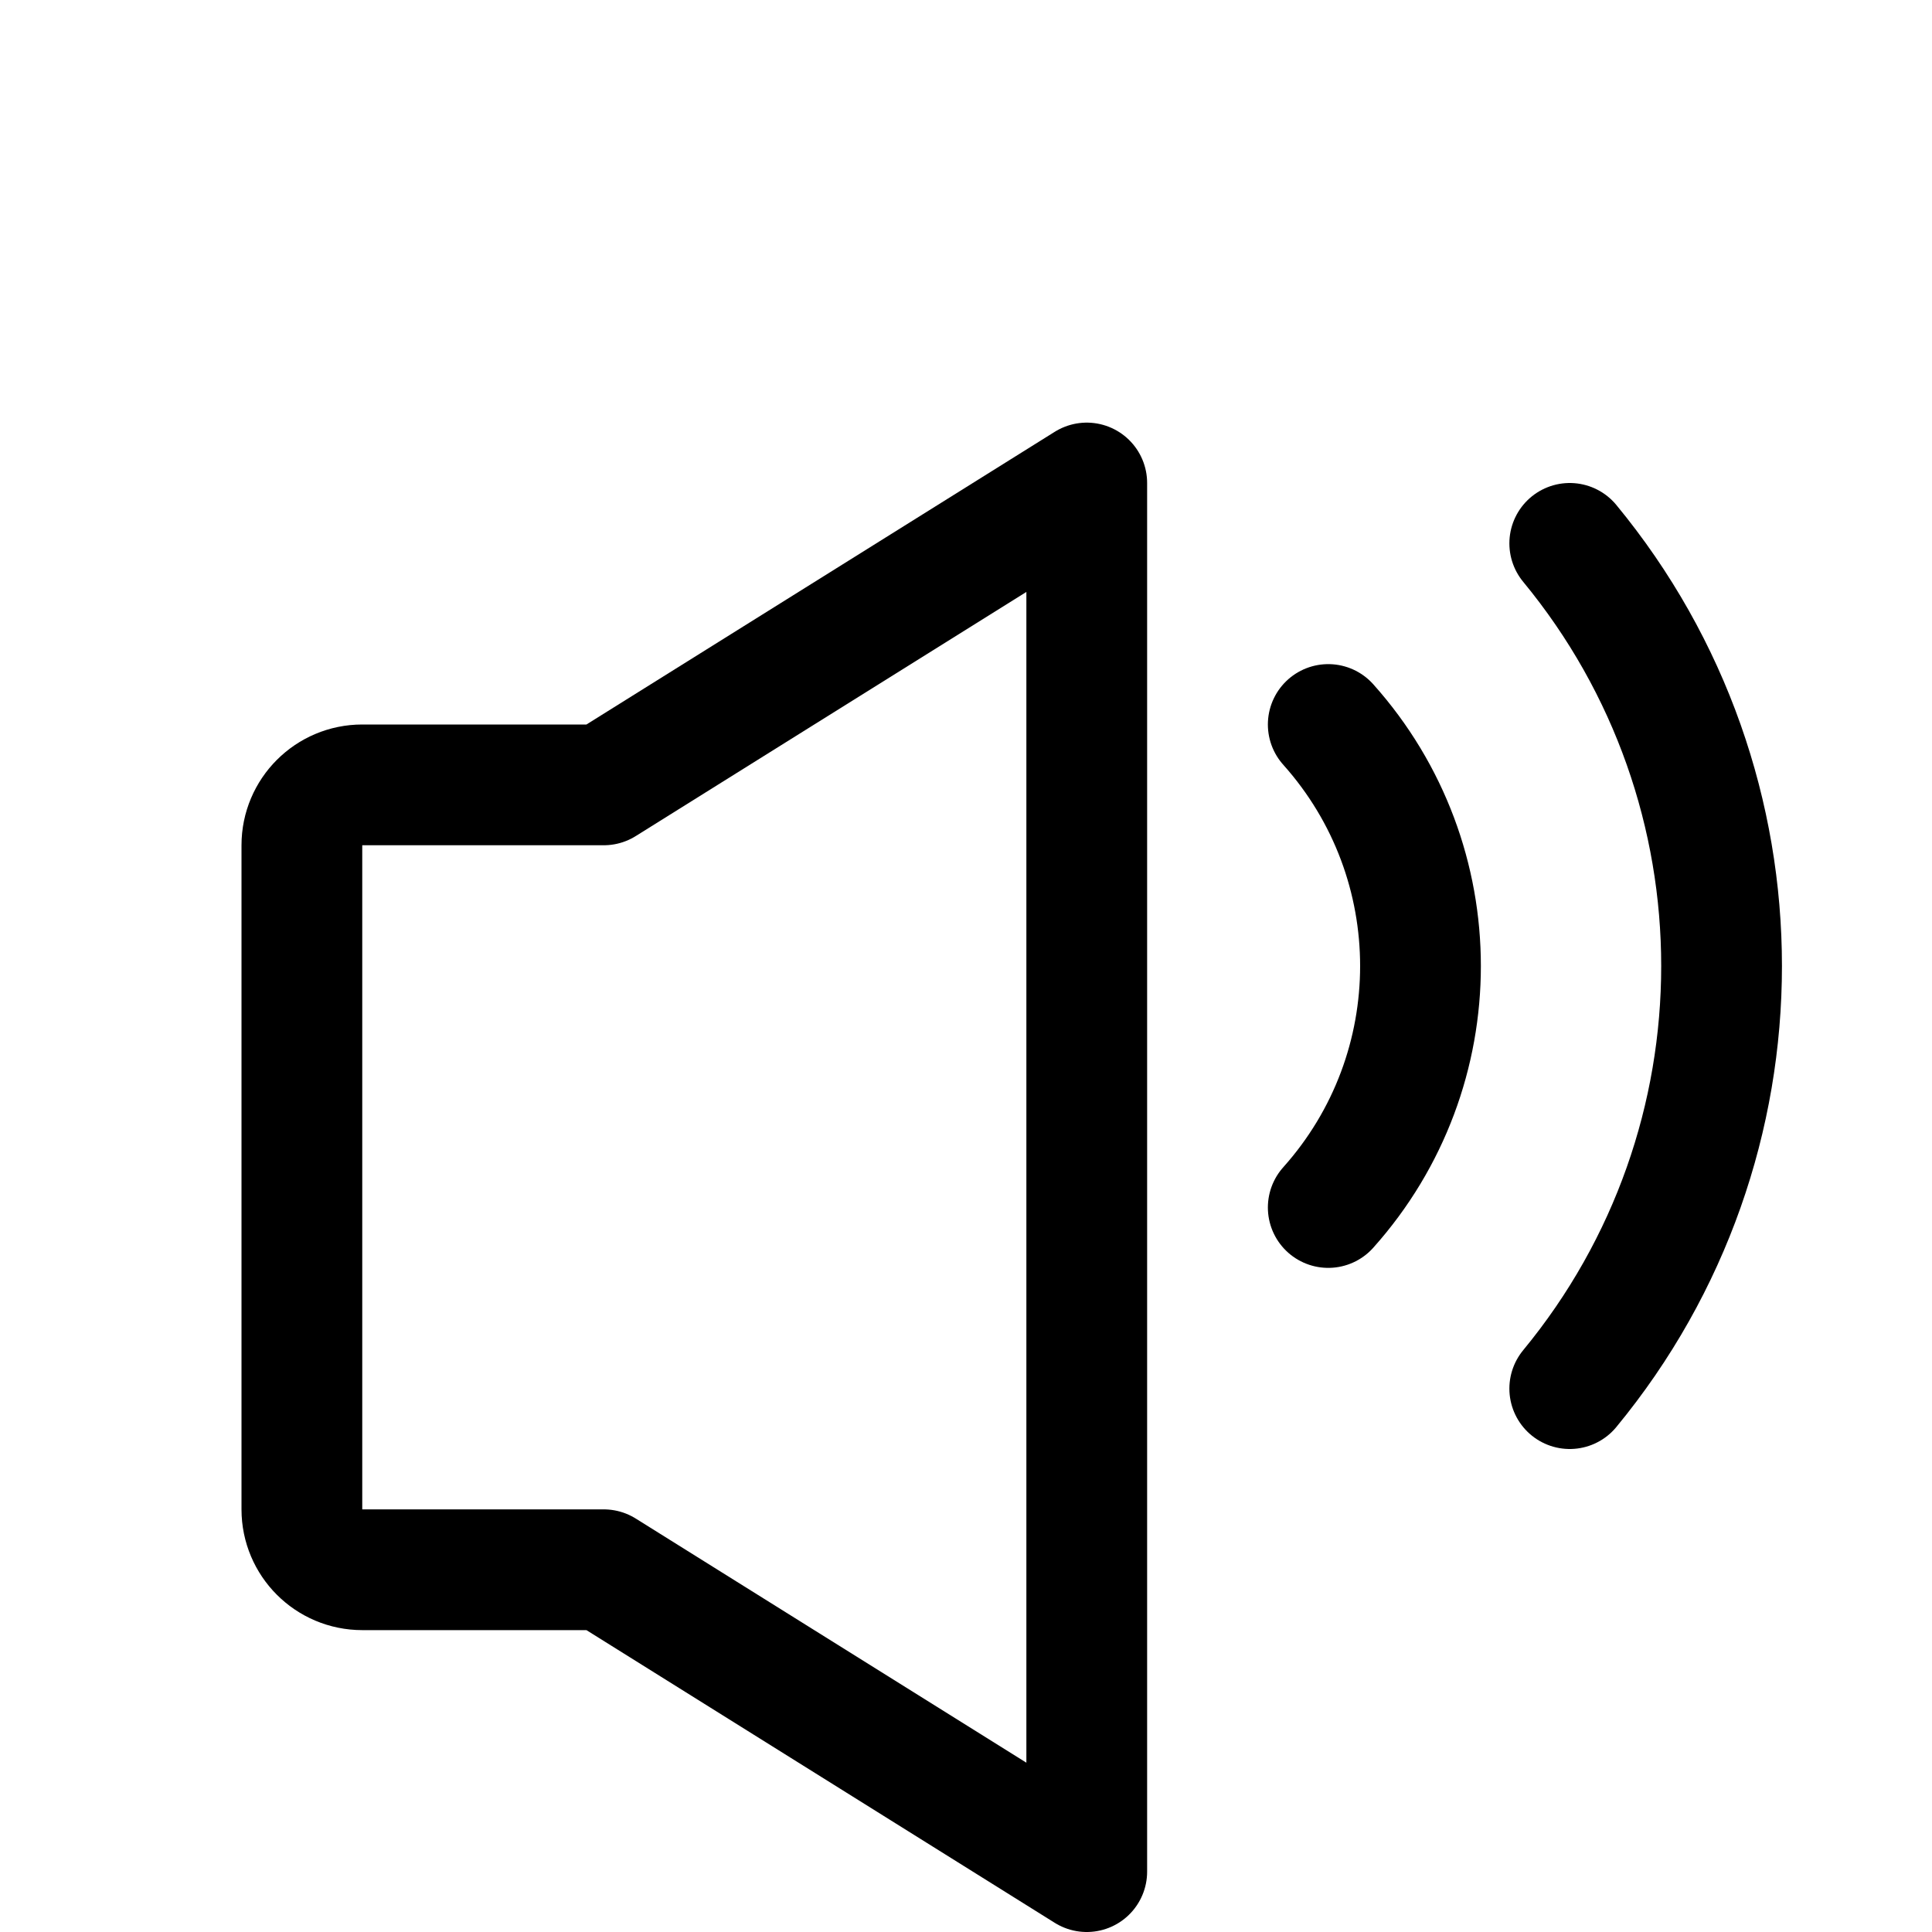
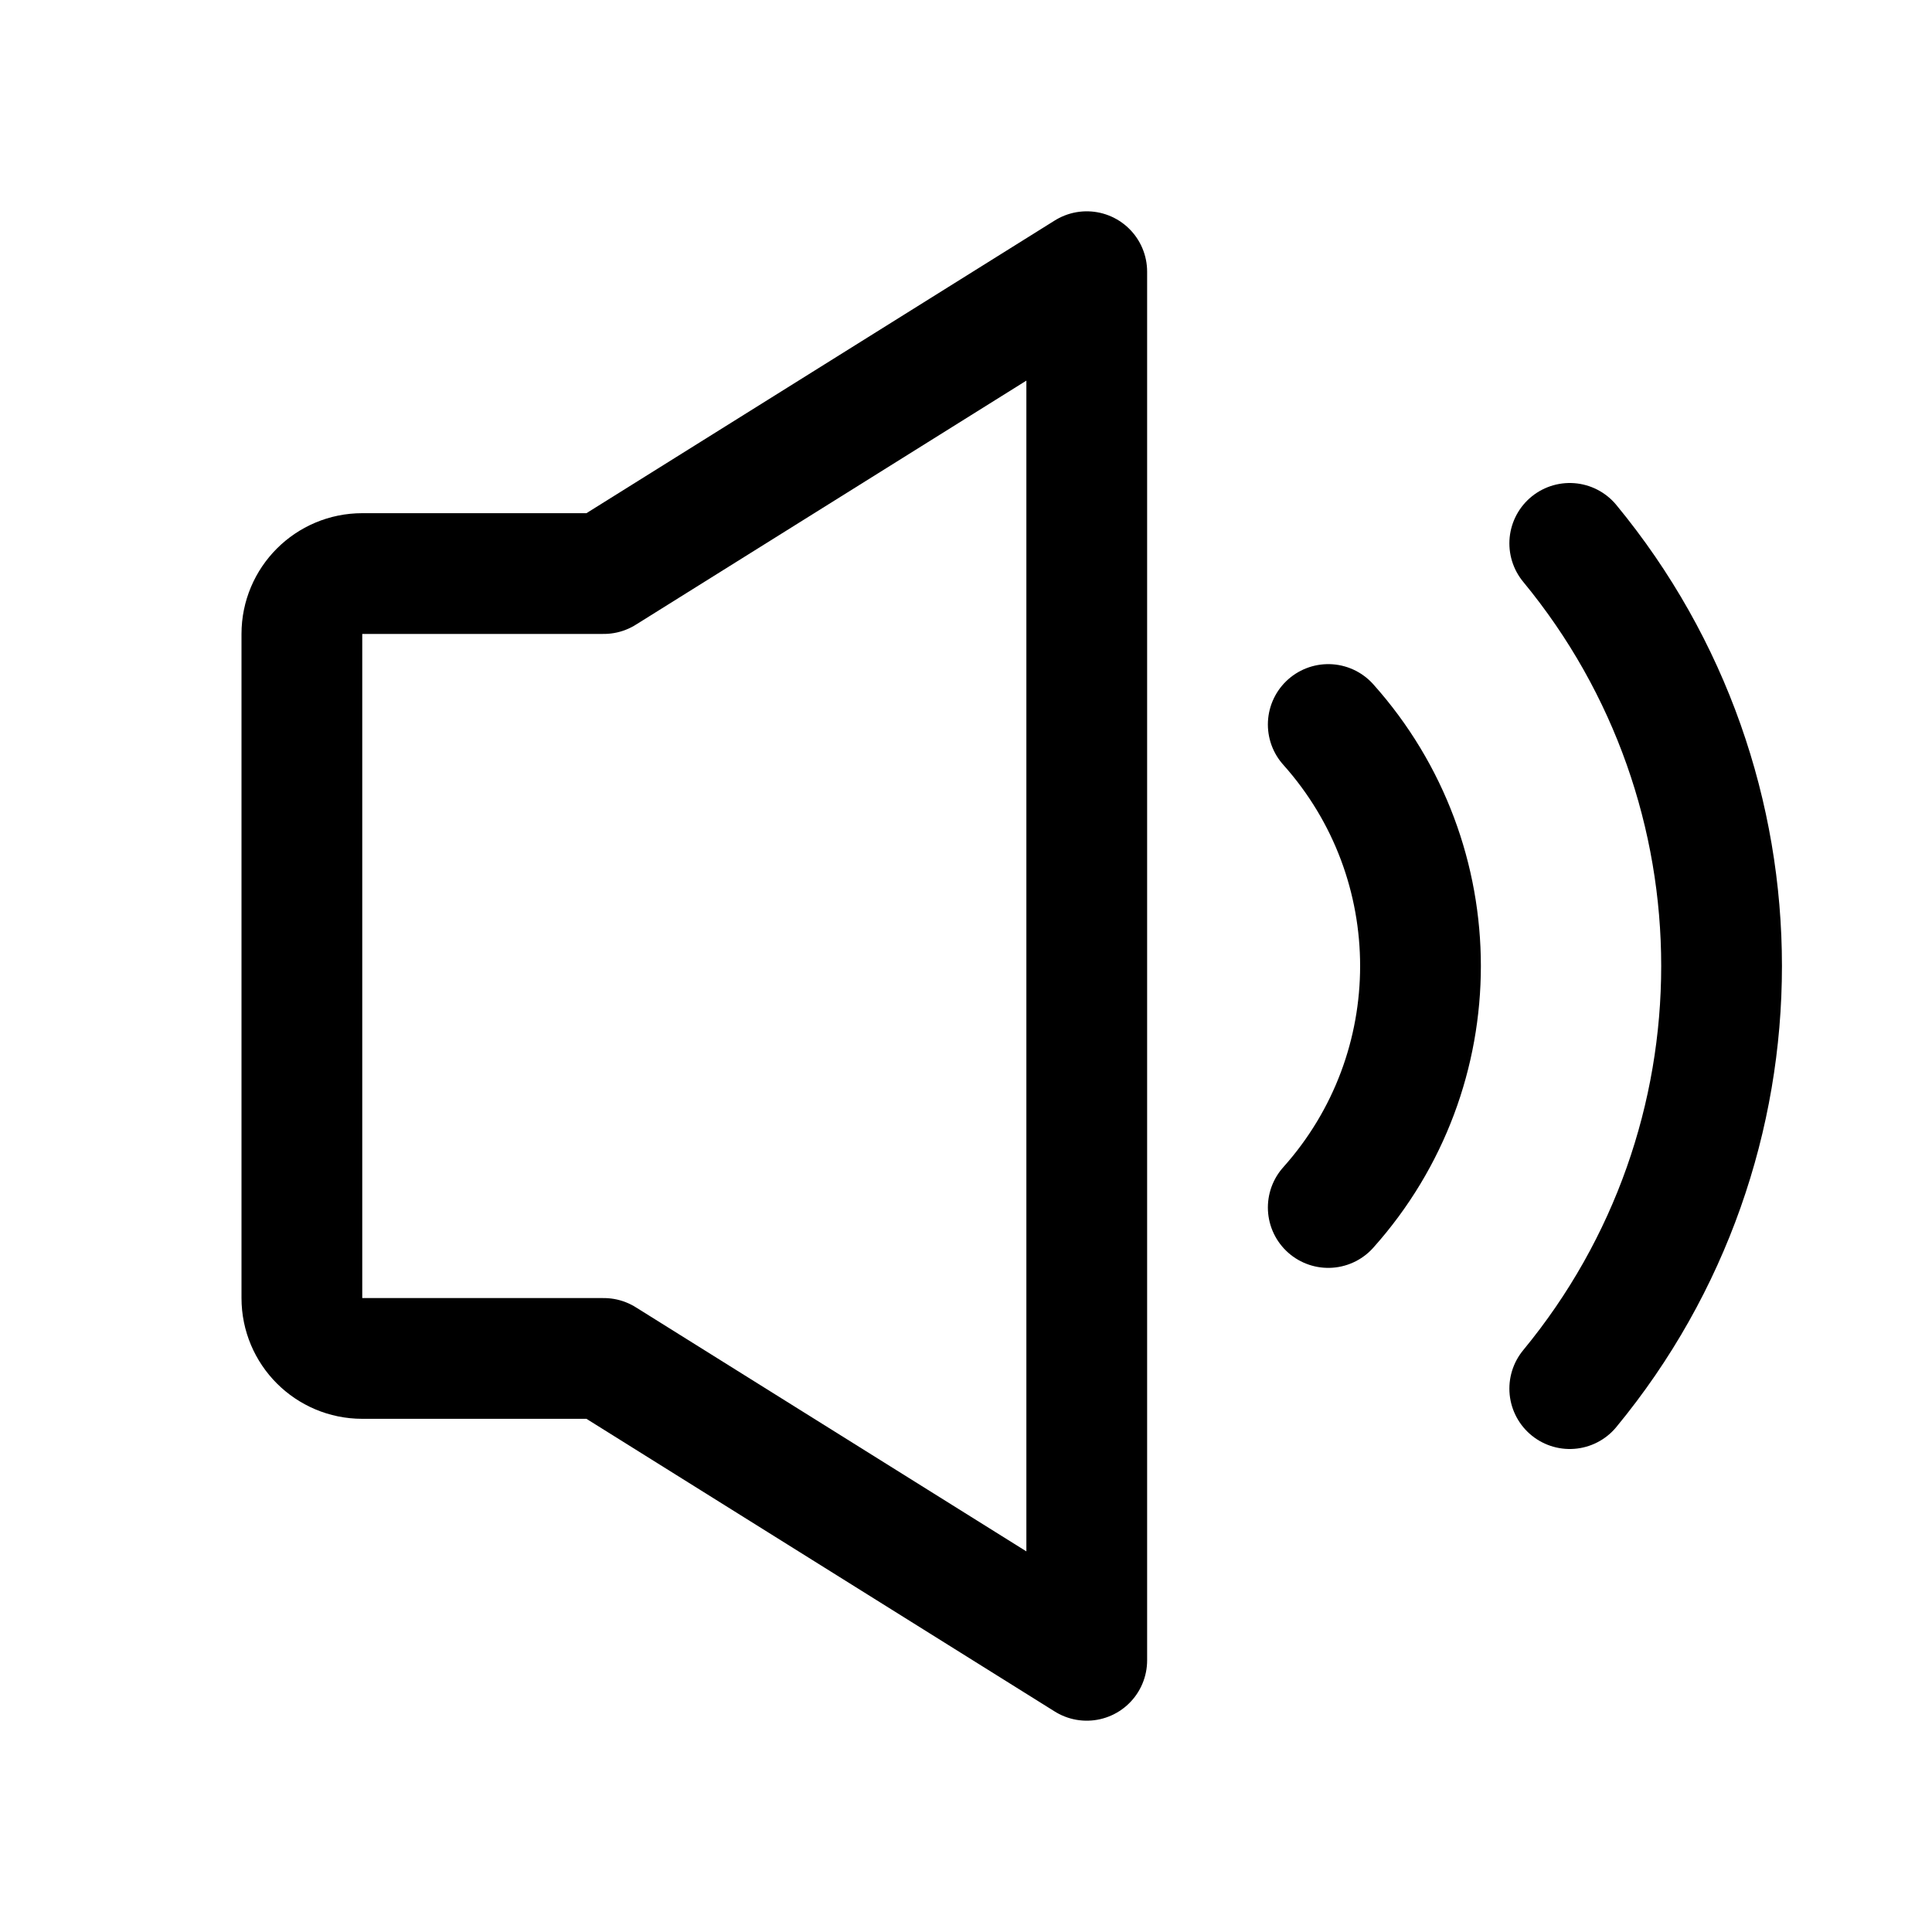
<svg xmlns="http://www.w3.org/2000/svg" viewBox="0 0 256 256">
  <rect width="256" height="256" fill="none" />
-   <path d="M48,104H80l64-40v184L80,208H48a8,8,0,0,1-8-8V112A8,8,0,0,1,48,104Z" fill="none" stroke="currentColor" stroke-linecap="round" stroke-linejoin="round" stroke-width="16" />
+   <path d="M48,76H80l64-40v184L80,180H48a8,8,0,0,1-8-8V84A8,8,0,0,1,48,76Z" fill="none" stroke="currentColor" stroke-linecap="round" stroke-linejoin="round" stroke-width="16" />
  <path d="M176,96a48,48,0,0,1,0,64" fill="none" stroke="currentColor" stroke-linecap="round" stroke-linejoin="round" stroke-width="16" />
  <path d="M208,72a88,88,0,0,1,0,112" fill="none" stroke="currentColor" stroke-linecap="round" stroke-linejoin="round" stroke-width="16" />
</svg>
